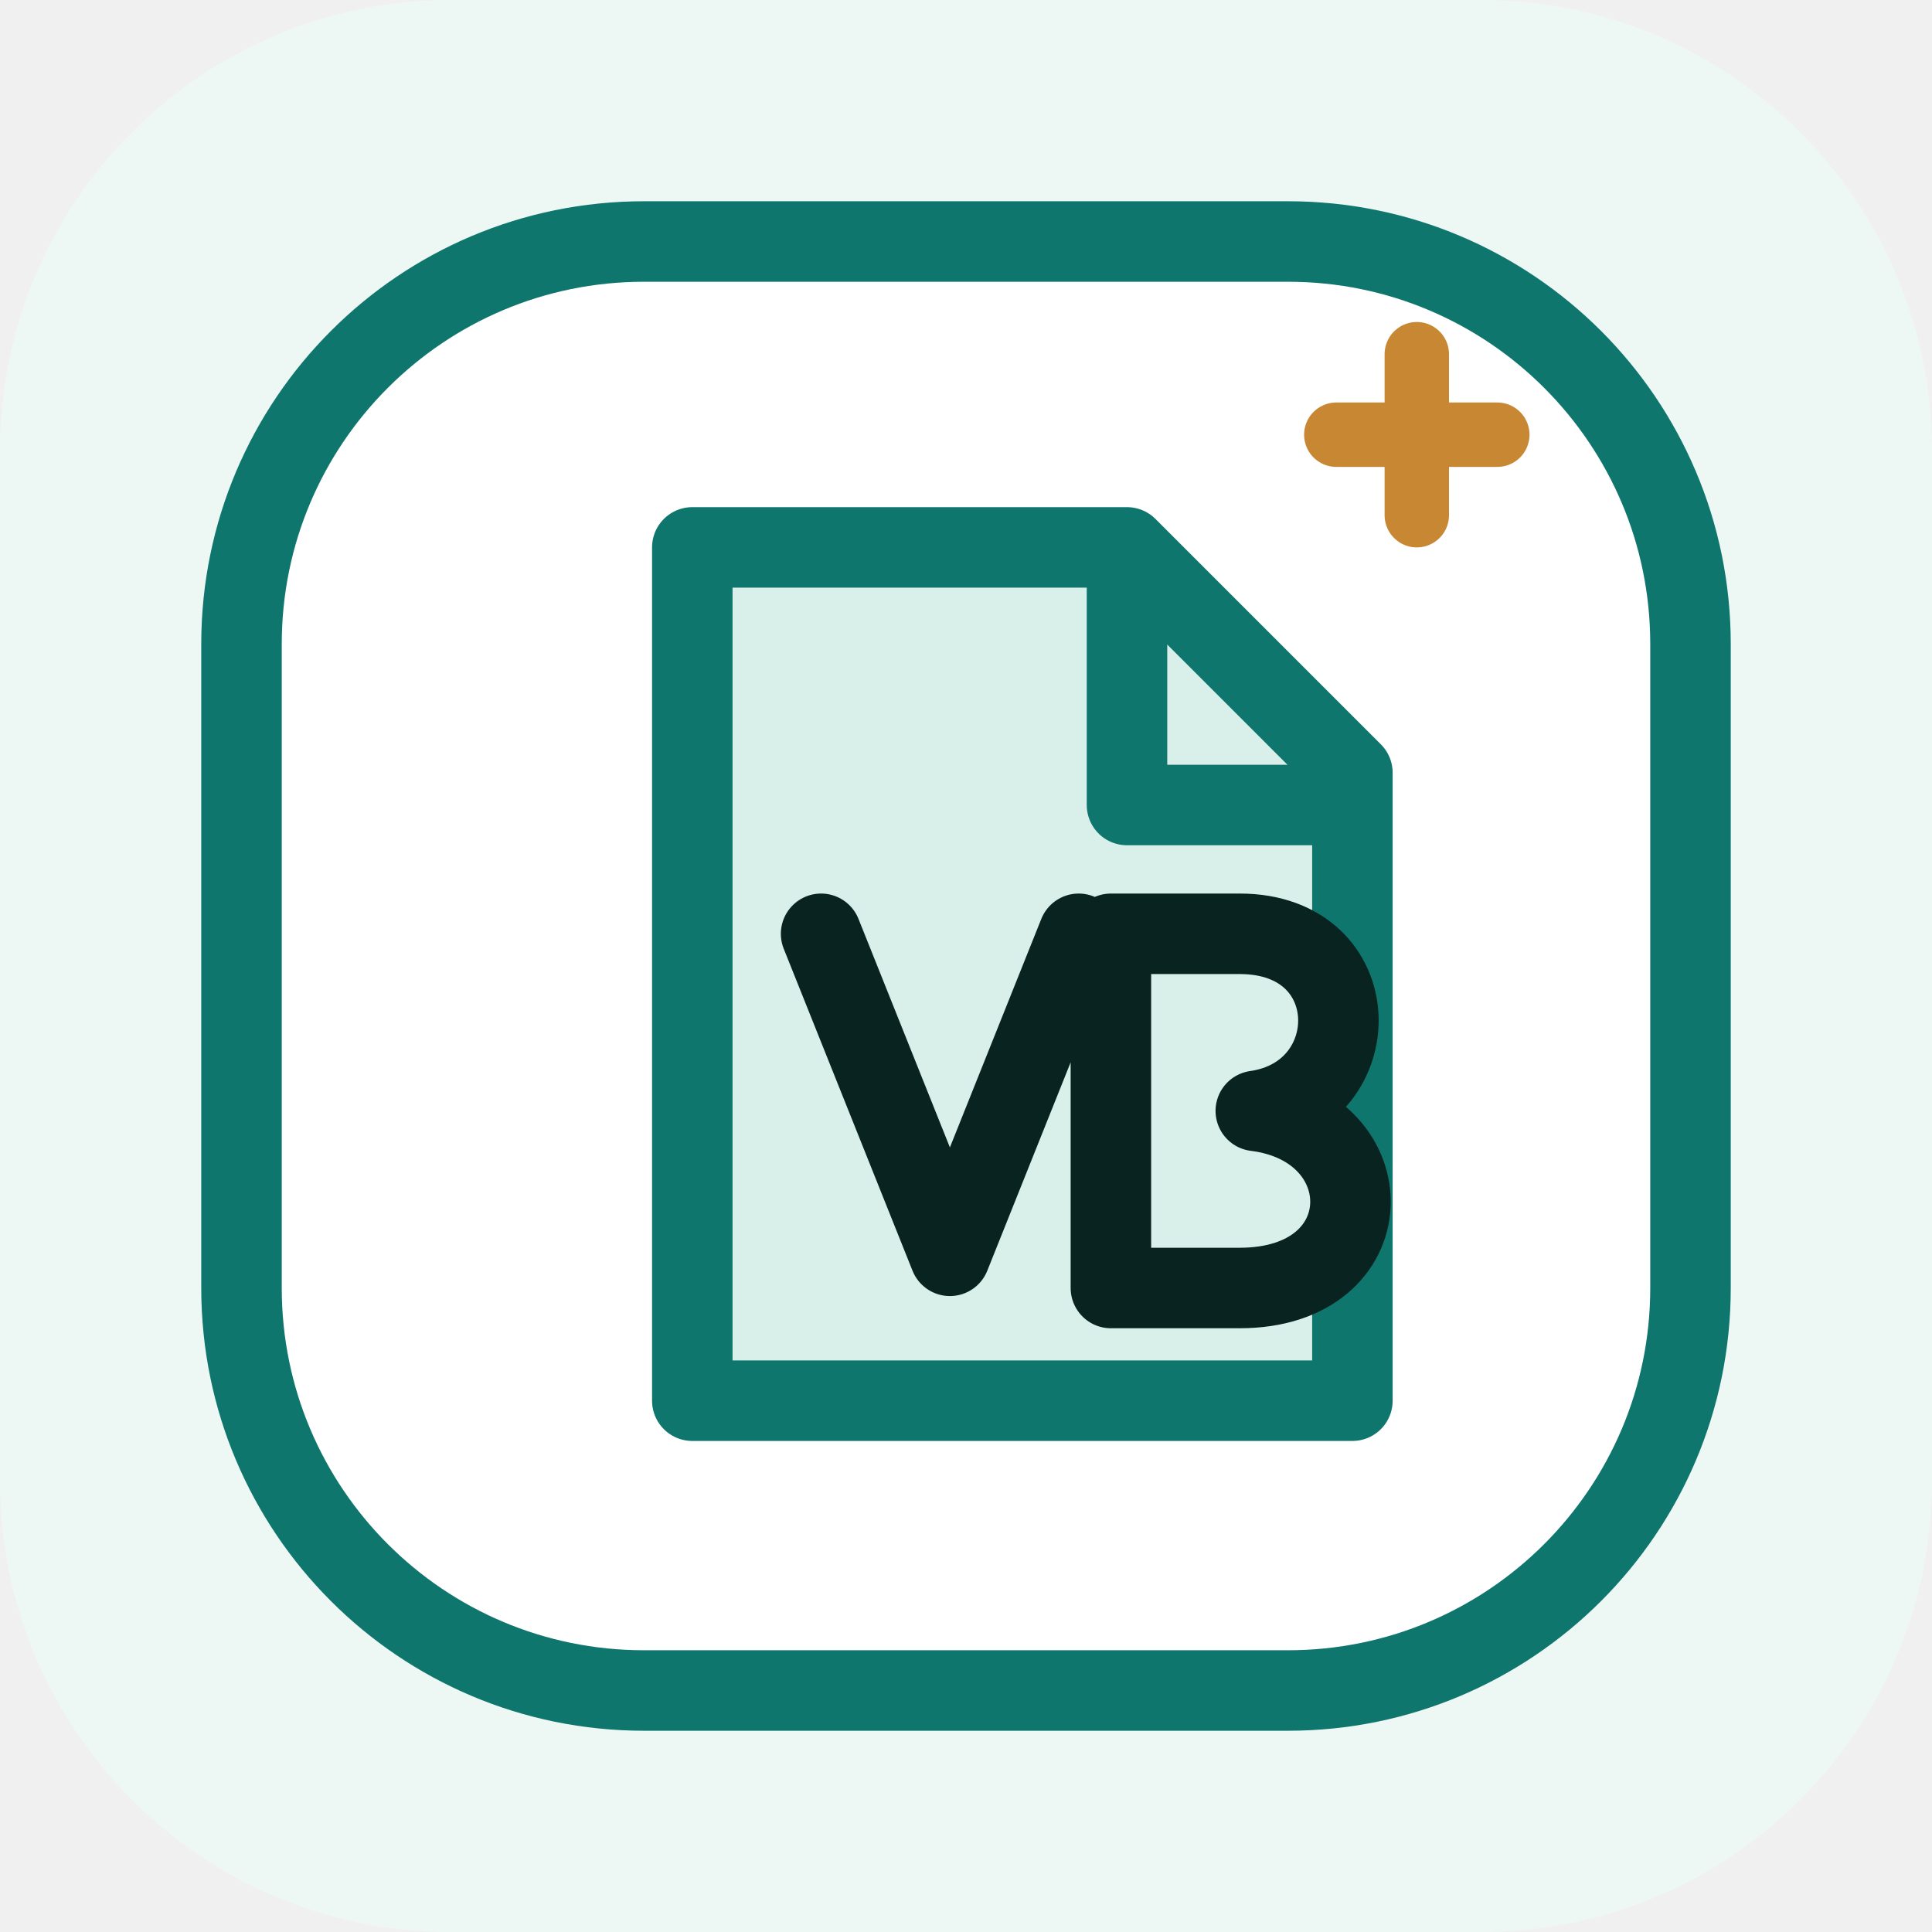
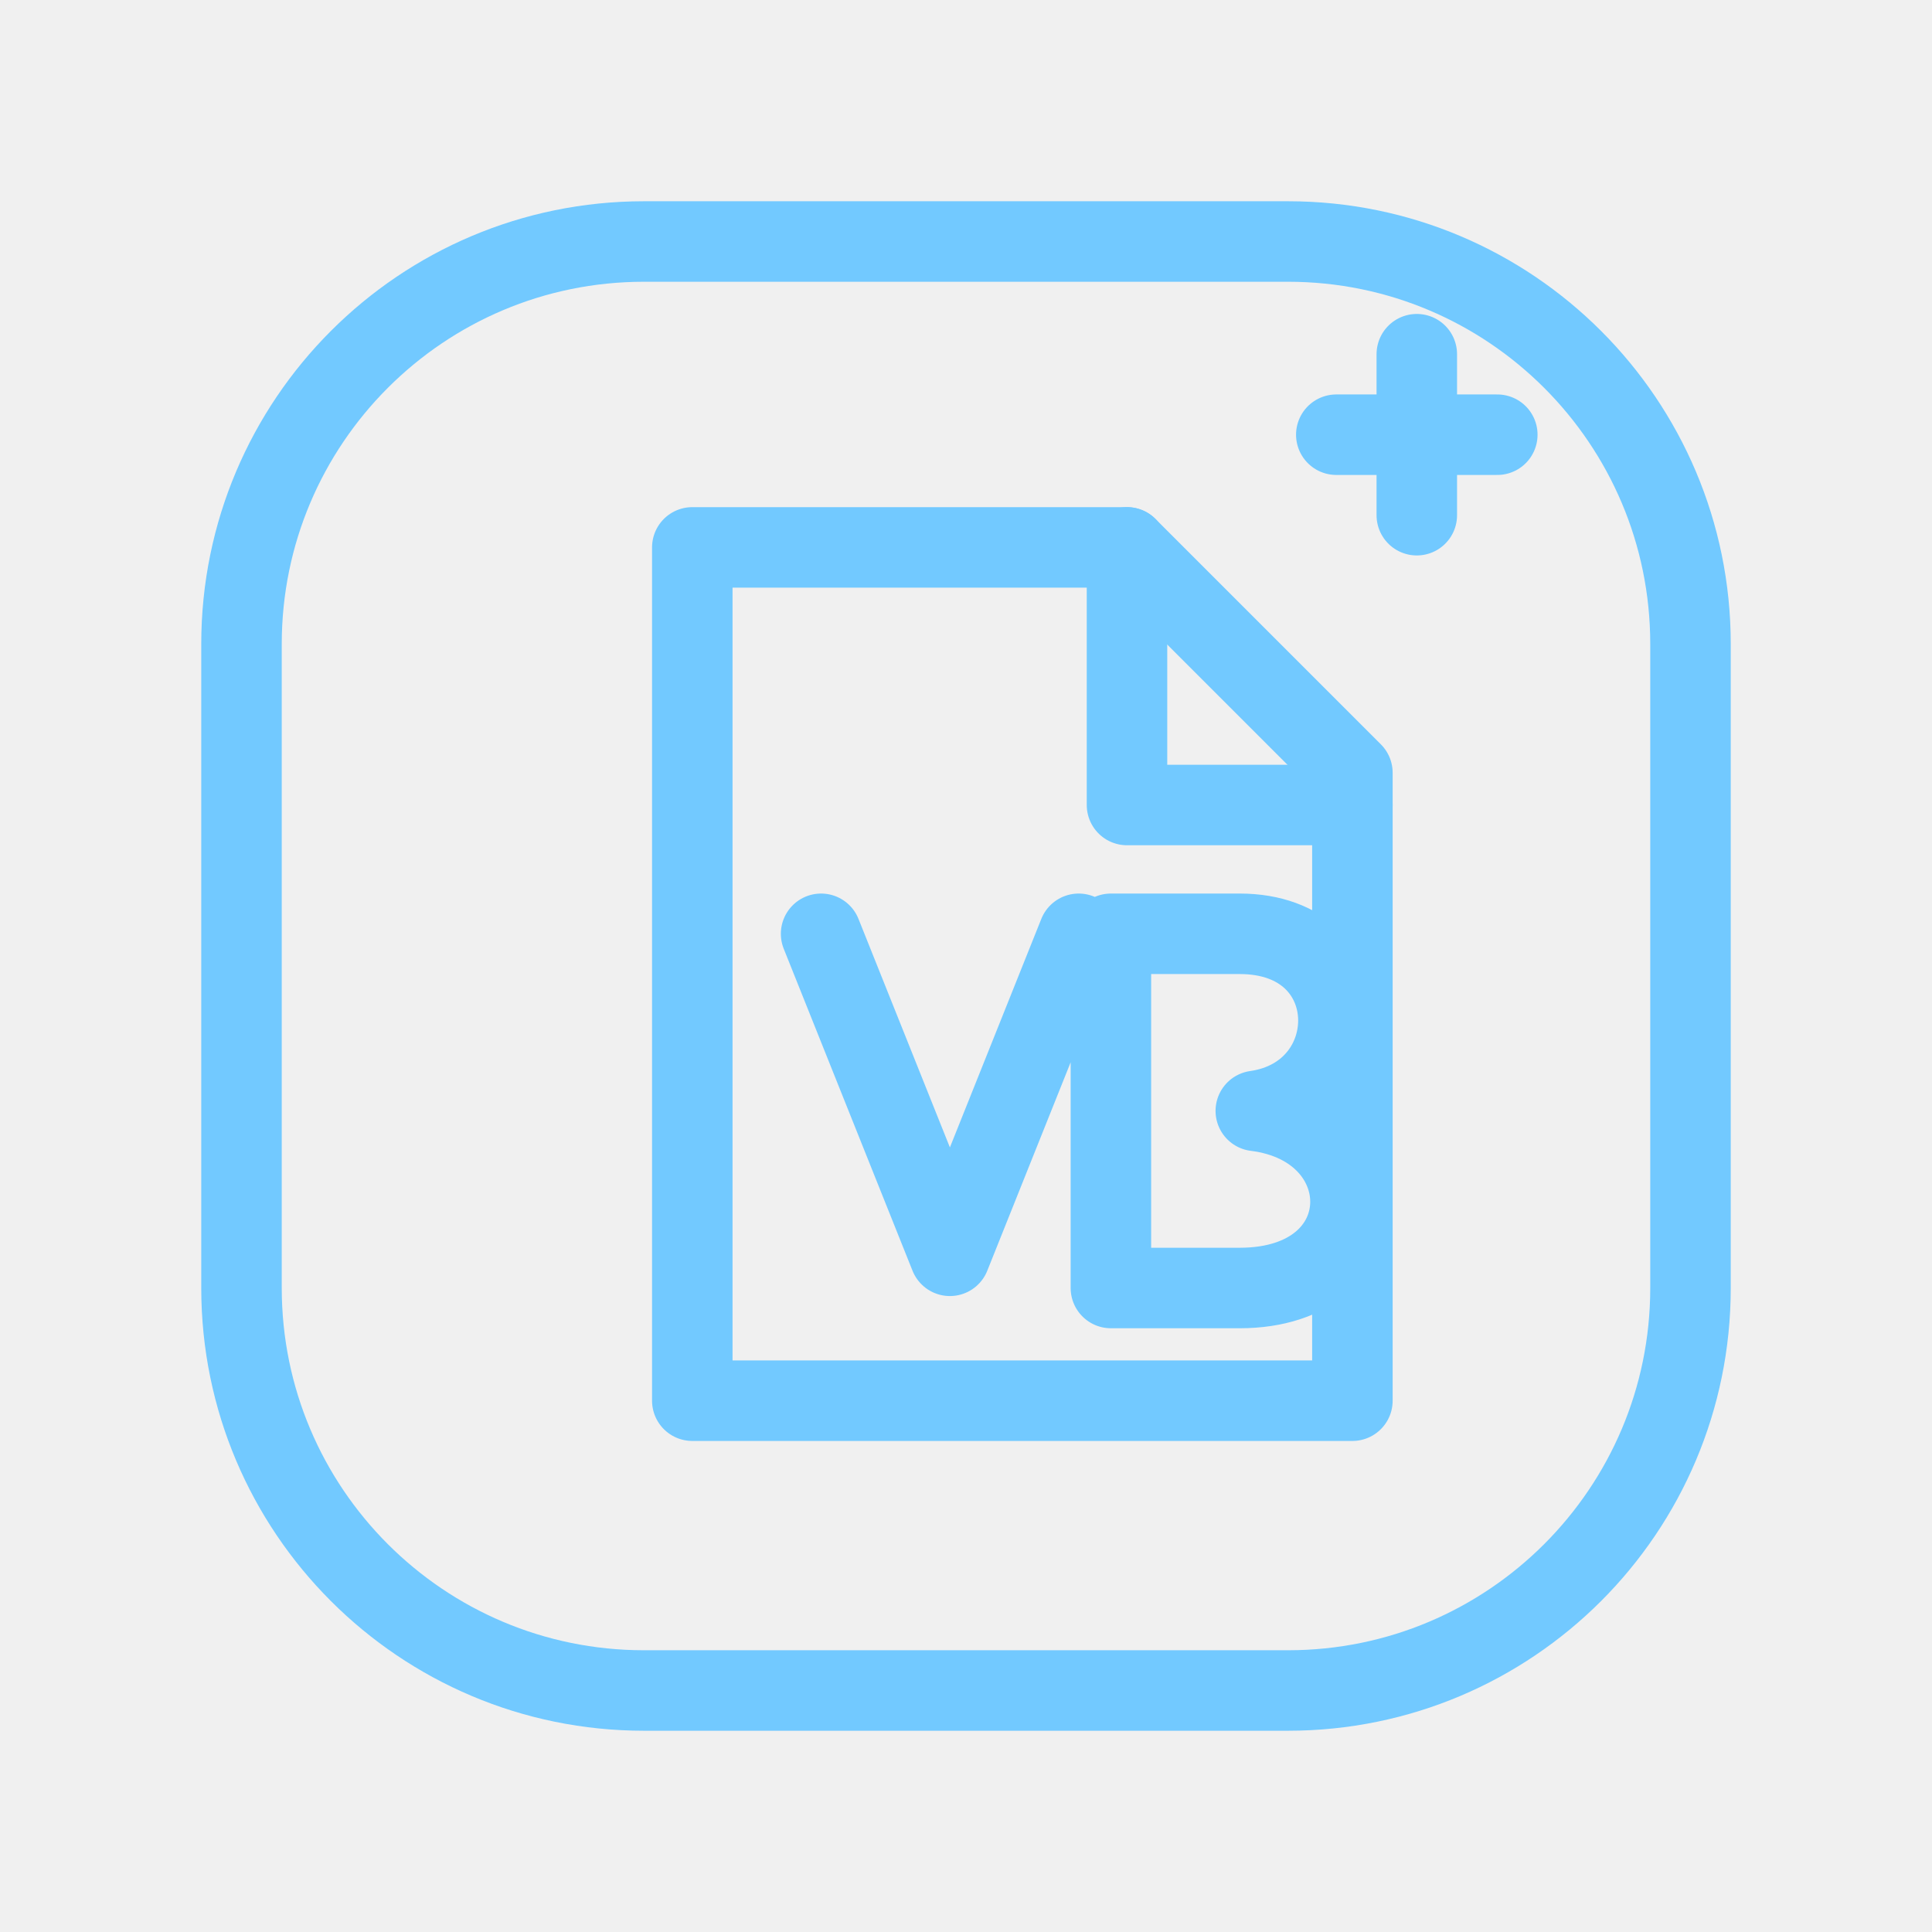
<svg xmlns="http://www.w3.org/2000/svg" viewBox="0 0 120 120">
-   <rect width="120" height="120" rx="28" fill="#edf8f5" />
-   <rect x="15" y="15" width="90" height="90" rx="25" fill="#fff" stroke="#0f766e" stroke-width="5" />
-   <path d="M43 34h27l14 14v39H43z" fill="#d9f0ea" stroke="#0f766e" stroke-linejoin="round" stroke-width="5" />
-   <path d="M70 34v16h14" fill="none" stroke="#0f766e" stroke-linejoin="round" stroke-width="5" />
-   <path d="M51 58l8 20 8-20m2 0h8c8 0 8 10 1 11 8 1 8 11-1 11h-8z" fill="none" stroke="#092320" stroke-linecap="round" stroke-linejoin="round" stroke-width="5" />
-   <path d="M88 22v10m-5-5h10" fill="none" stroke="#c88732" stroke-linecap="round" stroke-width="4" />
+   <g fill="none" stroke="#72c9ff" stroke-linecap="round" stroke-linejoin="round" stroke-width="5">
+     <rect x="15" y="15" width="90" height="90" rx="25" />
+     <path d="M43 34h27l14 14v39H43z" />
+     <path d="M70 34v16h14" />
+     <path d="M51 58l8 20 8-20m2 0h8c8 0 8 10 1 11 8 1 8 11-1 11h-8z" />
+     <path d="M88 22v10m-5-5h10" />
+   </g>
</svg>
